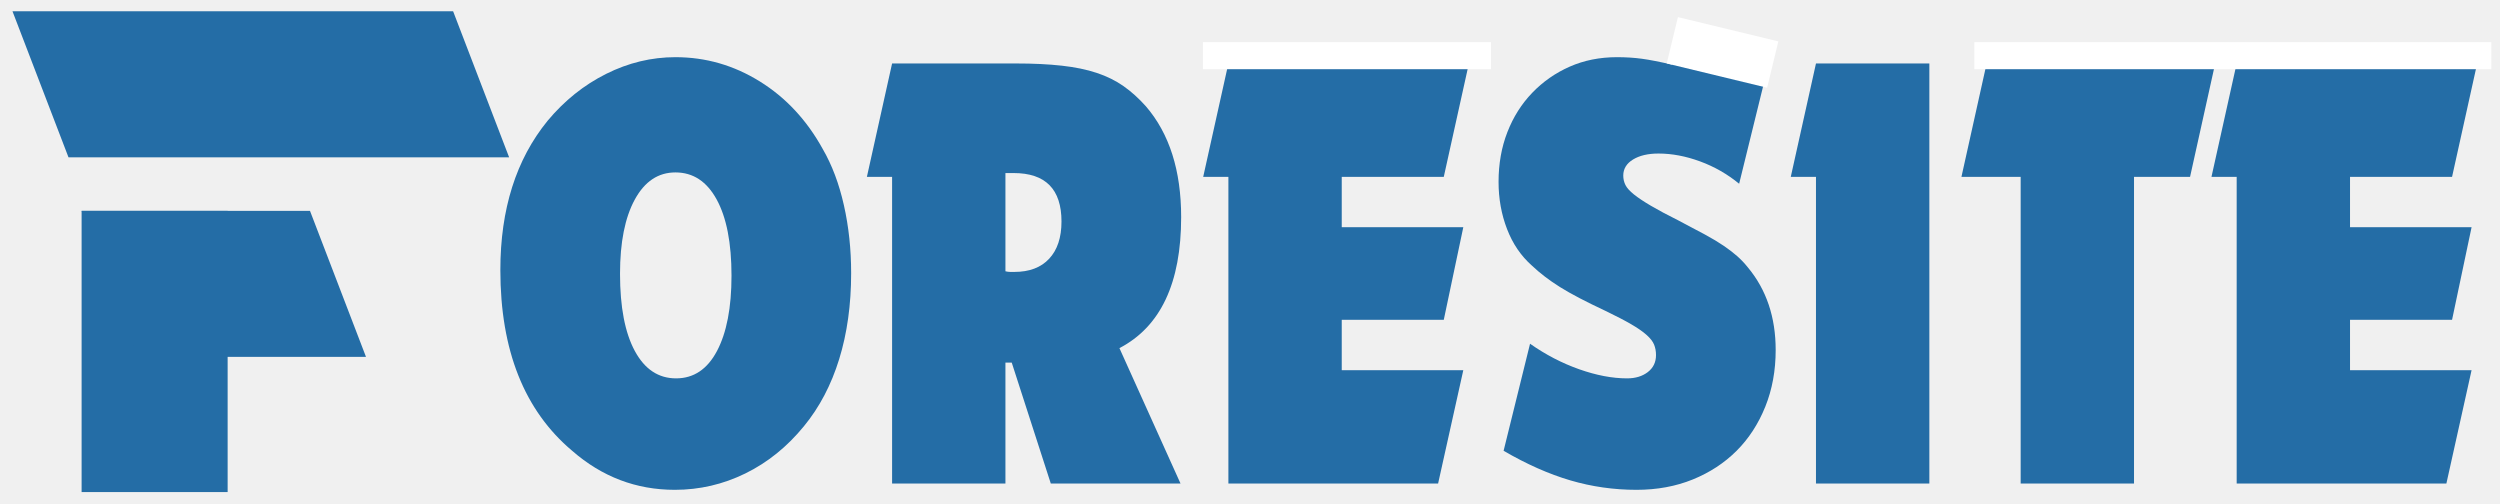
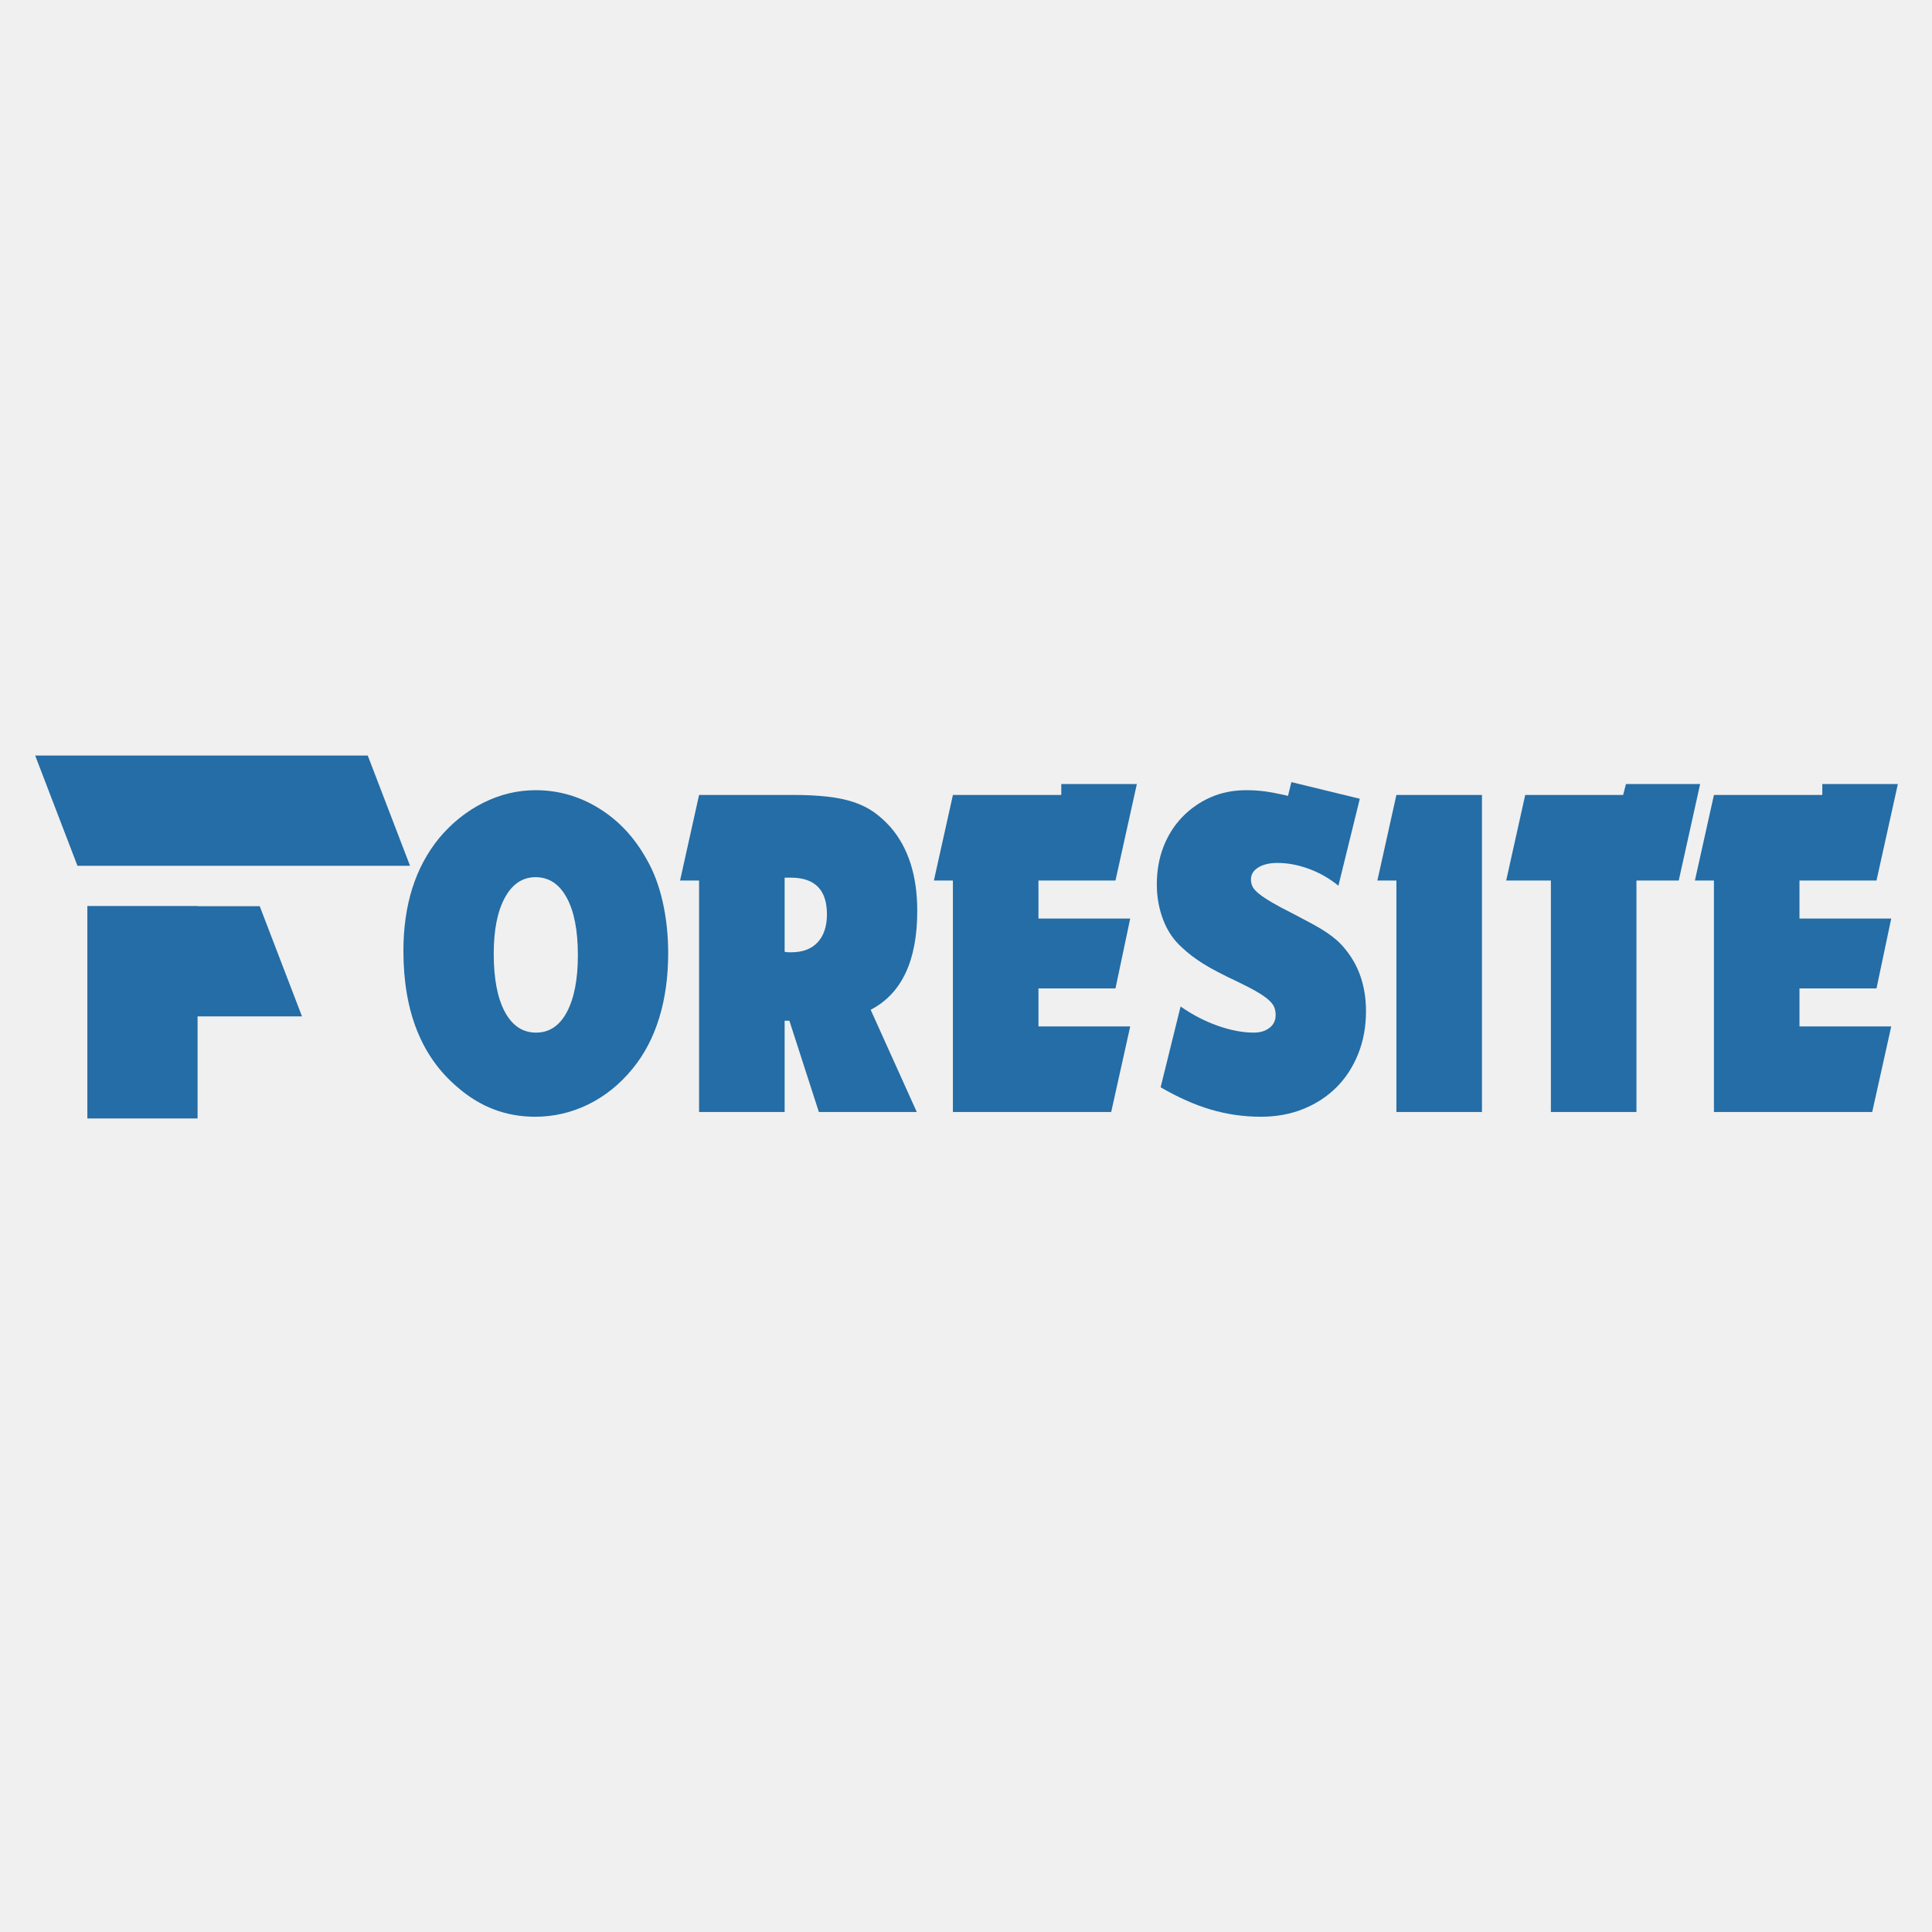
- <svg xmlns="http://www.w3.org/2000/svg" width="1465" zoomAndPan="magnify" viewBox="20 580 1465 295" height="295" preserveAspectRatio="xMidYMid meet" version="1.0">
+ <svg xmlns="http://www.w3.org/2000/svg" width="2000" zoomAndPan="magnify" viewBox="0 0 1500 1500" height="2000" preserveAspectRatio="xMidYMid meet" version="1.0">
  <defs>
    <g />
-     <clipPath id="fe19c290d0">
+     <clipPath id="70460f602d">
      <path d="M 67.82 703.559 L 153.398 703.559 L 153.398 868.441 L 67.82 868.441 Z M 67.82 703.559 " clip-rule="nonzero" />
    </clipPath>
-     <clipPath id="dd32556e65">
+     <clipPath id="27e2273c3d">
      <path d="M 0.82 0.559 L 86.398 0.559 L 86.398 165.441 L 0.82 165.441 Z M 0.82 0.559 " clip-rule="nonzero" />
    </clipPath>
-     <clipPath id="79e7243b43">
+     <clipPath id="3003b70ae7">
      <rect x="0" width="87" y="0" height="166" />
    </clipPath>
-     <clipPath id="a9a1f8f11e">
+     <clipPath id="e2c52df017">
      <path d="M 67.82 703.559 L 234.633 703.559 L 234.633 789.137 L 67.82 789.137 Z M 67.82 703.559 " clip-rule="nonzero" />
    </clipPath>
-     <clipPath id="f7bc998f85">
+     <clipPath id="5dfcb3dacb">
      <path d="M 201.652 703.559 L 67.82 703.559 L 100.641 789.137 L 234.473 789.137 Z M 201.652 703.559 " clip-rule="nonzero" />
    </clipPath>
-     <clipPath id="1b4257e5a3">
+     <clipPath id="b6db04026e">
      <path d="M 0.82 0.559 L 167.48 0.559 L 167.48 86.137 L 0.82 86.137 Z M 0.82 0.559 " clip-rule="nonzero" />
    </clipPath>
-     <clipPath id="6572302a54">
+     <clipPath id="070796e73c">
      <path d="M 134.652 0.559 L 0.82 0.559 L 33.641 86.137 L 167.473 86.137 Z M 134.652 0.559 " clip-rule="nonzero" />
    </clipPath>
-     <clipPath id="35f004e2db">
+     <clipPath id="7e7bf134a7">
      <rect x="0" width="168" y="0" height="87" />
    </clipPath>
-     <clipPath id="991c6373ac">
+     <clipPath id="a7bd21d737">
      <path d="M 27.312 586.598 L 318.484 586.598 L 318.484 672.18 L 27.312 672.18 Z M 27.312 586.598 " clip-rule="nonzero" />
    </clipPath>
-     <clipPath id="fdbd9aaacb">
+     <clipPath id="34a57c330d">
      <path d="M 285.523 586.598 L 27.312 586.598 L 60.133 672.18 L 318.344 672.18 Z M 285.523 586.598 " clip-rule="nonzero" />
    </clipPath>
-     <clipPath id="5c5f9c5c40">
+     <clipPath id="c48e403578">
      <path d="M 0.312 0.598 L 291.48 0.598 L 291.48 86.18 L 0.312 86.18 Z M 0.312 0.598 " clip-rule="nonzero" />
    </clipPath>
-     <clipPath id="e85c274a90">
+     <clipPath id="2577425b6f">
      <path d="M 258.523 0.598 L 0.312 0.598 L 33.133 86.18 L 291.344 86.18 Z M 258.523 0.598 " clip-rule="nonzero" />
    </clipPath>
-     <clipPath id="a24c8b1d2b">
+     <clipPath id="ccdee53b05">
      <rect x="0" width="292" y="0" height="87" />
    </clipPath>
-     <clipPath id="9eb873cbca">
-       <path d="M 996 590 L 1063 590 L 1063 632 L 996 632 Z M 996 590 " clip-rule="nonzero" />
-     </clipPath>
-     <clipPath id="2c8988af66">
-       <path d="M 1003.266 590.035 L 1062.105 604.262 L 1055.539 631.414 L 996.703 617.184 Z M 1003.266 590.035 " clip-rule="nonzero" />
-     </clipPath>
-     <clipPath id="9410515171">
-       <path d="M 0.48 0 L 66.238 0 L 66.238 41.441 L 0.48 41.441 Z M 0.48 0 " clip-rule="nonzero" />
-     </clipPath>
-     <clipPath id="3508459792">
-       <path d="M 7.266 0.035 L 66.105 14.262 L 59.539 41.414 L 0.703 27.184 Z M 7.266 0.035 " clip-rule="nonzero" />
-     </clipPath>
-     <clipPath id="b925f824f9">
-       <rect x="0" width="67" y="0" height="42" />
-     </clipPath>
-     <clipPath id="68e0e48935">
-       <path d="M 1176.977 604.688 L 1479.945 604.688 L 1479.945 620.562 L 1176.977 620.562 Z M 1176.977 604.688 " clip-rule="nonzero" />
-     </clipPath>
-     <clipPath id="fccd8d3091">
-       <path d="M 0.977 0.688 L 303.945 0.688 L 303.945 16.562 L 0.977 16.562 Z M 0.977 0.688 " clip-rule="nonzero" />
-     </clipPath>
-     <clipPath id="f4b75bf625">
-       <rect x="0" width="304" y="0" height="17" />
-     </clipPath>
-     <clipPath id="1c73d9d830">
-       <path d="M 724.934 604.688 L 893.742 604.688 L 893.742 620.562 L 724.934 620.562 Z M 724.934 604.688 " clip-rule="nonzero" />
-     </clipPath>
-     <clipPath id="8fb9eaa84b">
-       <path d="M 0.934 0.688 L 169.742 0.688 L 169.742 16.562 L 0.934 16.562 Z M 0.934 0.688 " clip-rule="nonzero" />
-     </clipPath>
-     <clipPath id="e0261a302a">
-       <rect x="0" width="170" y="0" height="17" />
-     </clipPath>
  </defs>
-   <g clip-path="url(#fe19c290d0)">
+   <g clip-path="url(#70460f602d)">
    <g transform="matrix(1, 0, 0, 1, 67, 703)">
-       <g clip-path="url(#79e7243b43)">
-         <g clip-path="url(#dd32556e65)">
+       <g clip-path="url(#3003b70ae7)">
+         <g clip-path="url(#27e2273c3d)">
          <path fill="#246da6" d="M 0.82 0.559 L 86.398 0.559 L 86.398 165.367 L 0.82 165.367 Z M 0.82 0.559 " fill-opacity="1" fill-rule="nonzero" />
        </g>
      </g>
    </g>
  </g>
-   <g clip-path="url(#a9a1f8f11e)">
-     <g clip-path="url(#f7bc998f85)">
+   <g clip-path="url(#e2c52df017)">
+     <g clip-path="url(#5dfcb3dacb)">
      <g transform="matrix(1, 0, 0, 1, 67, 703)">
-         <g clip-path="url(#35f004e2db)">
-           <g clip-path="url(#1b4257e5a3)">
-             <g clip-path="url(#6572302a54)">
+         <g clip-path="url(#7e7bf134a7)">
+           <g clip-path="url(#b6db04026e)">
+             <g clip-path="url(#070796e73c)">
              <path fill="#246da6" d="M 0.82 0.559 L 167.633 0.559 L 167.633 86.137 L 0.82 86.137 Z M 0.82 0.559 " fill-opacity="1" fill-rule="nonzero" />
            </g>
          </g>
        </g>
      </g>
    </g>
  </g>
-   <g clip-path="url(#991c6373ac)">
-     <g clip-path="url(#fdbd9aaacb)">
+   <g clip-path="url(#a7bd21d737)">
+     <g clip-path="url(#34a57c330d)">
      <g transform="matrix(1, 0, 0, 1, 27, 586)">
-         <g clip-path="url(#a24c8b1d2b)">
-           <g clip-path="url(#5c5f9c5c40)">
-             <g clip-path="url(#e85c274a90)">
+         <g clip-path="url(#ccdee53b05)">
+           <g clip-path="url(#c48e403578)">
+             <g clip-path="url(#2577425b6f)">
              <path fill="#246da6" d="M 0.312 0.598 L 291.484 0.598 L 291.484 86.18 L 0.312 86.18 Z M 0.312 0.598 " fill-opacity="1" fill-rule="nonzero" />
            </g>
          </g>
        </g>
      </g>
    </g>
  </g>
  <g fill="#246da6" fill-opacity="1">
    <g transform="translate(305.8326, 863.348)">
      <g>
        <path d="M 109.969 -249.844 C 127.688 -249.844 144.172 -245.102 159.422 -235.625 C 174.68 -226.156 186.984 -212.938 196.328 -195.969 C 201.742 -186.613 205.863 -175.66 208.688 -163.109 C 211.52 -150.566 212.938 -137.285 212.938 -123.266 C 212.938 -104.805 210.598 -88.008 205.922 -72.875 C 201.254 -57.75 194.367 -44.648 185.266 -33.578 C 175.422 -21.523 163.977 -12.301 150.938 -5.906 C 137.895 0.488 124.117 3.688 109.609 3.688 C 86.973 3.688 66.922 -3.938 49.453 -19.188 C 21.398 -42.812 7.375 -78.117 7.375 -125.109 C 7.375 -160.785 16.602 -189.941 35.062 -212.578 C 44.906 -224.379 56.344 -233.539 69.375 -240.062 C 82.414 -246.582 95.945 -249.844 109.969 -249.844 Z M 109.969 -182.312 C 99.883 -182.312 91.953 -177.02 86.172 -166.438 C 80.391 -155.863 77.5 -141.348 77.5 -122.891 C 77.5 -103.453 80.391 -88.379 86.172 -77.672 C 91.953 -66.973 100.008 -61.625 110.344 -61.625 C 120.676 -61.625 128.672 -66.973 134.328 -77.672 C 139.992 -88.379 142.828 -103.082 142.828 -121.781 C 142.828 -140.977 139.93 -155.863 134.141 -166.438 C 128.359 -177.02 120.301 -182.312 109.969 -182.312 Z M 109.969 -182.312 " />
      </g>
    </g>
  </g>
  <g fill="#246da6" fill-opacity="1">
    <g transform="translate(526.1565, 863.348)">
      <g>
        <path d="M 16.609 -179.719 L 1.844 -179.719 L 16.609 -246.156 L 89.312 -246.156 C 99.395 -246.156 108.312 -245.723 116.062 -244.859 C 123.812 -244.004 130.641 -242.594 136.547 -240.625 C 142.453 -238.656 147.68 -236.07 152.234 -232.875 C 156.785 -229.676 161.148 -225.738 165.328 -221.062 C 179.109 -205.07 186 -183.422 186 -156.109 C 186 -117.484 173.941 -91.895 149.828 -79.344 L 185.625 0 L 109.609 0 L 86.719 -70.859 L 83.031 -70.859 L 83.031 0 L 16.609 0 Z M 83.031 -181.938 L 83.031 -124.375 C 84.02 -124.125 85.004 -124 85.984 -124 C 86.973 -124 87.711 -124 88.203 -124 C 97.055 -124 103.879 -126.582 108.672 -131.75 C 113.473 -136.914 115.875 -144.176 115.875 -153.531 C 115.875 -172.469 106.523 -181.938 87.828 -181.938 Z M 83.031 -181.938 " />
      </g>
    </g>
  </g>
  <g fill="#246da6" fill-opacity="1">
    <g transform="translate(723.2302, 863.348)">
      <g>
        <path d="M 16.609 -179.719 L 1.844 -179.719 L 16.609 -246.156 L 100.75 -246.156 L 100.75 -254.641 L 159.422 -254.641 L 142.828 -179.719 L 83.031 -179.719 L 83.031 -150.203 L 154.266 -150.203 L 142.828 -95.953 L 83.031 -95.953 L 83.031 -66.422 L 154.266 -66.422 L 139.5 0 L 16.609 0 Z M 16.609 -179.719 " />
      </g>
    </g>
  </g>
  <g fill="#246da6" fill-opacity="1">
    <g transform="translate(890.7798, 863.348)">
      <g>
        <path d="M 25.828 -81.922 C 34.93 -75.523 44.523 -70.539 54.609 -66.969 C 64.703 -63.406 74.055 -61.625 82.672 -61.625 C 87.586 -61.625 91.645 -62.852 94.844 -65.312 C 98.039 -67.781 99.641 -71.102 99.641 -75.281 C 99.641 -77.5 99.27 -79.531 98.531 -81.375 C 97.789 -83.219 96.312 -85.125 94.094 -87.094 C 91.883 -89.062 88.875 -91.148 85.062 -93.359 C 81.25 -95.578 76.27 -98.164 70.125 -101.125 C 58.562 -106.531 49.641 -111.203 43.359 -115.141 C 37.086 -119.078 31.613 -123.258 26.938 -127.688 C 20.539 -133.344 15.68 -140.477 12.359 -149.094 C 9.035 -157.707 7.375 -166.938 7.375 -176.781 C 7.375 -187.352 9.098 -197.066 12.547 -205.922 C 15.992 -214.785 20.852 -222.473 27.125 -228.984 C 33.395 -235.504 40.711 -240.609 49.078 -244.297 C 57.441 -247.992 66.672 -249.844 76.766 -249.844 C 81.93 -249.844 86.789 -249.535 91.344 -248.922 C 95.895 -248.305 101.859 -247.141 109.234 -245.422 L 111.828 -256.125 L 164.969 -243.203 L 148.359 -175.672 C 141.473 -181.328 133.844 -185.691 125.469 -188.766 C 117.102 -191.836 108.988 -193.375 101.125 -193.375 C 94.969 -193.375 89.984 -192.207 86.172 -189.875 C 82.359 -187.539 80.453 -184.406 80.453 -180.469 C 80.453 -178.5 80.879 -176.648 81.734 -174.922 C 82.598 -173.203 84.258 -171.359 86.719 -169.391 C 89.188 -167.422 92.508 -165.207 96.688 -162.75 C 100.875 -160.289 106.164 -157.461 112.562 -154.266 C 118.707 -151.066 123.93 -148.297 128.234 -145.953 C 132.547 -143.617 136.238 -141.406 139.312 -139.312 C 142.383 -137.219 145.031 -135.188 147.25 -133.219 C 149.469 -131.258 151.562 -129.047 153.531 -126.578 C 164.352 -113.547 169.766 -97.43 169.766 -78.234 C 169.766 -66.18 167.734 -55.109 163.672 -45.016 C 159.609 -34.93 154.008 -26.32 146.875 -19.188 C 139.738 -12.051 131.188 -6.453 121.219 -2.391 C 111.258 1.66 100.254 3.688 88.203 3.688 C 74.922 3.688 62.004 1.844 49.453 -1.844 C 36.898 -5.531 23.859 -11.312 10.328 -19.188 Z M 25.828 -81.922 " />
      </g>
    </g>
  </g>
  <g fill="#246da6" fill-opacity="1">
    <g transform="translate(1066.818, 863.348)">
      <g>
        <path d="M 17.344 -179.719 L 2.578 -179.719 L 17.344 -246.156 L 83.781 -246.156 L 83.781 0 L 17.344 0 Z M 17.344 -179.719 " />
      </g>
    </g>
  </g>
  <g fill="#246da6" fill-opacity="1">
    <g transform="translate(1167.938, 863.348)">
      <g>
        <path d="M 36.172 -179.719 L 1.469 -179.719 L 16.234 -246.156 L 92.266 -246.156 L 94.469 -254.641 L 152.047 -254.641 L 135.438 -179.719 L 102.594 -179.719 L 102.594 0 L 36.172 0 Z M 36.172 -179.719 " />
      </g>
    </g>
  </g>
  <g fill="#246da6" fill-opacity="1">
    <g transform="translate(1314.082, 863.348)">
      <g>
        <path d="M 16.609 -179.719 L 1.844 -179.719 L 16.609 -246.156 L 100.75 -246.156 L 100.75 -254.641 L 159.422 -254.641 L 142.828 -179.719 L 83.031 -179.719 L 83.031 -150.203 L 154.266 -150.203 L 142.828 -95.953 L 83.031 -95.953 L 83.031 -66.422 L 154.266 -66.422 L 139.5 0 L 16.609 0 Z M 16.609 -179.719 " />
      </g>
    </g>
  </g>
-   <g clip-path="url(#9eb873cbca)">
-     <g clip-path="url(#2c8988af66)">
-       <g transform="matrix(1, 0, 0, 1, 996, 590)">
-         <g clip-path="url(#b925f824f9)">
-           <g clip-path="url(#9410515171)">
-             <g clip-path="url(#3508459792)">
-               <path fill="#ffffff" d="M 7.266 0.035 L 66.125 14.27 L 59.562 41.418 L 0.703 27.184 Z M 7.266 0.035 " fill-opacity="1" fill-rule="nonzero" />
-             </g>
-           </g>
-         </g>
-       </g>
-     </g>
-   </g>
-   <g clip-path="url(#68e0e48935)">
-     <g transform="matrix(1, 0, 0, 1, 1176, 604)">
-       <g clip-path="url(#f4b75bf625)">
-         <g clip-path="url(#fccd8d3091)">
-           <path fill="#ffffff" d="M 0.977 0.688 L 303.922 0.688 L 303.922 16.562 L 0.977 16.562 Z M 0.977 0.688 " fill-opacity="1" fill-rule="nonzero" />
-         </g>
-       </g>
-     </g>
-   </g>
-   <g clip-path="url(#1c73d9d830)">
-     <g transform="matrix(1, 0, 0, 1, 724, 604)">
-       <g clip-path="url(#e0261a302a)">
-         <g clip-path="url(#8fb9eaa84b)">
-           <path fill="#ffffff" d="M 0.934 0.688 L 169.738 0.688 L 169.738 16.562 L 0.934 16.562 Z M 0.934 0.688 " fill-opacity="1" fill-rule="nonzero" />
-         </g>
-       </g>
-     </g>
-   </g>
</svg>
